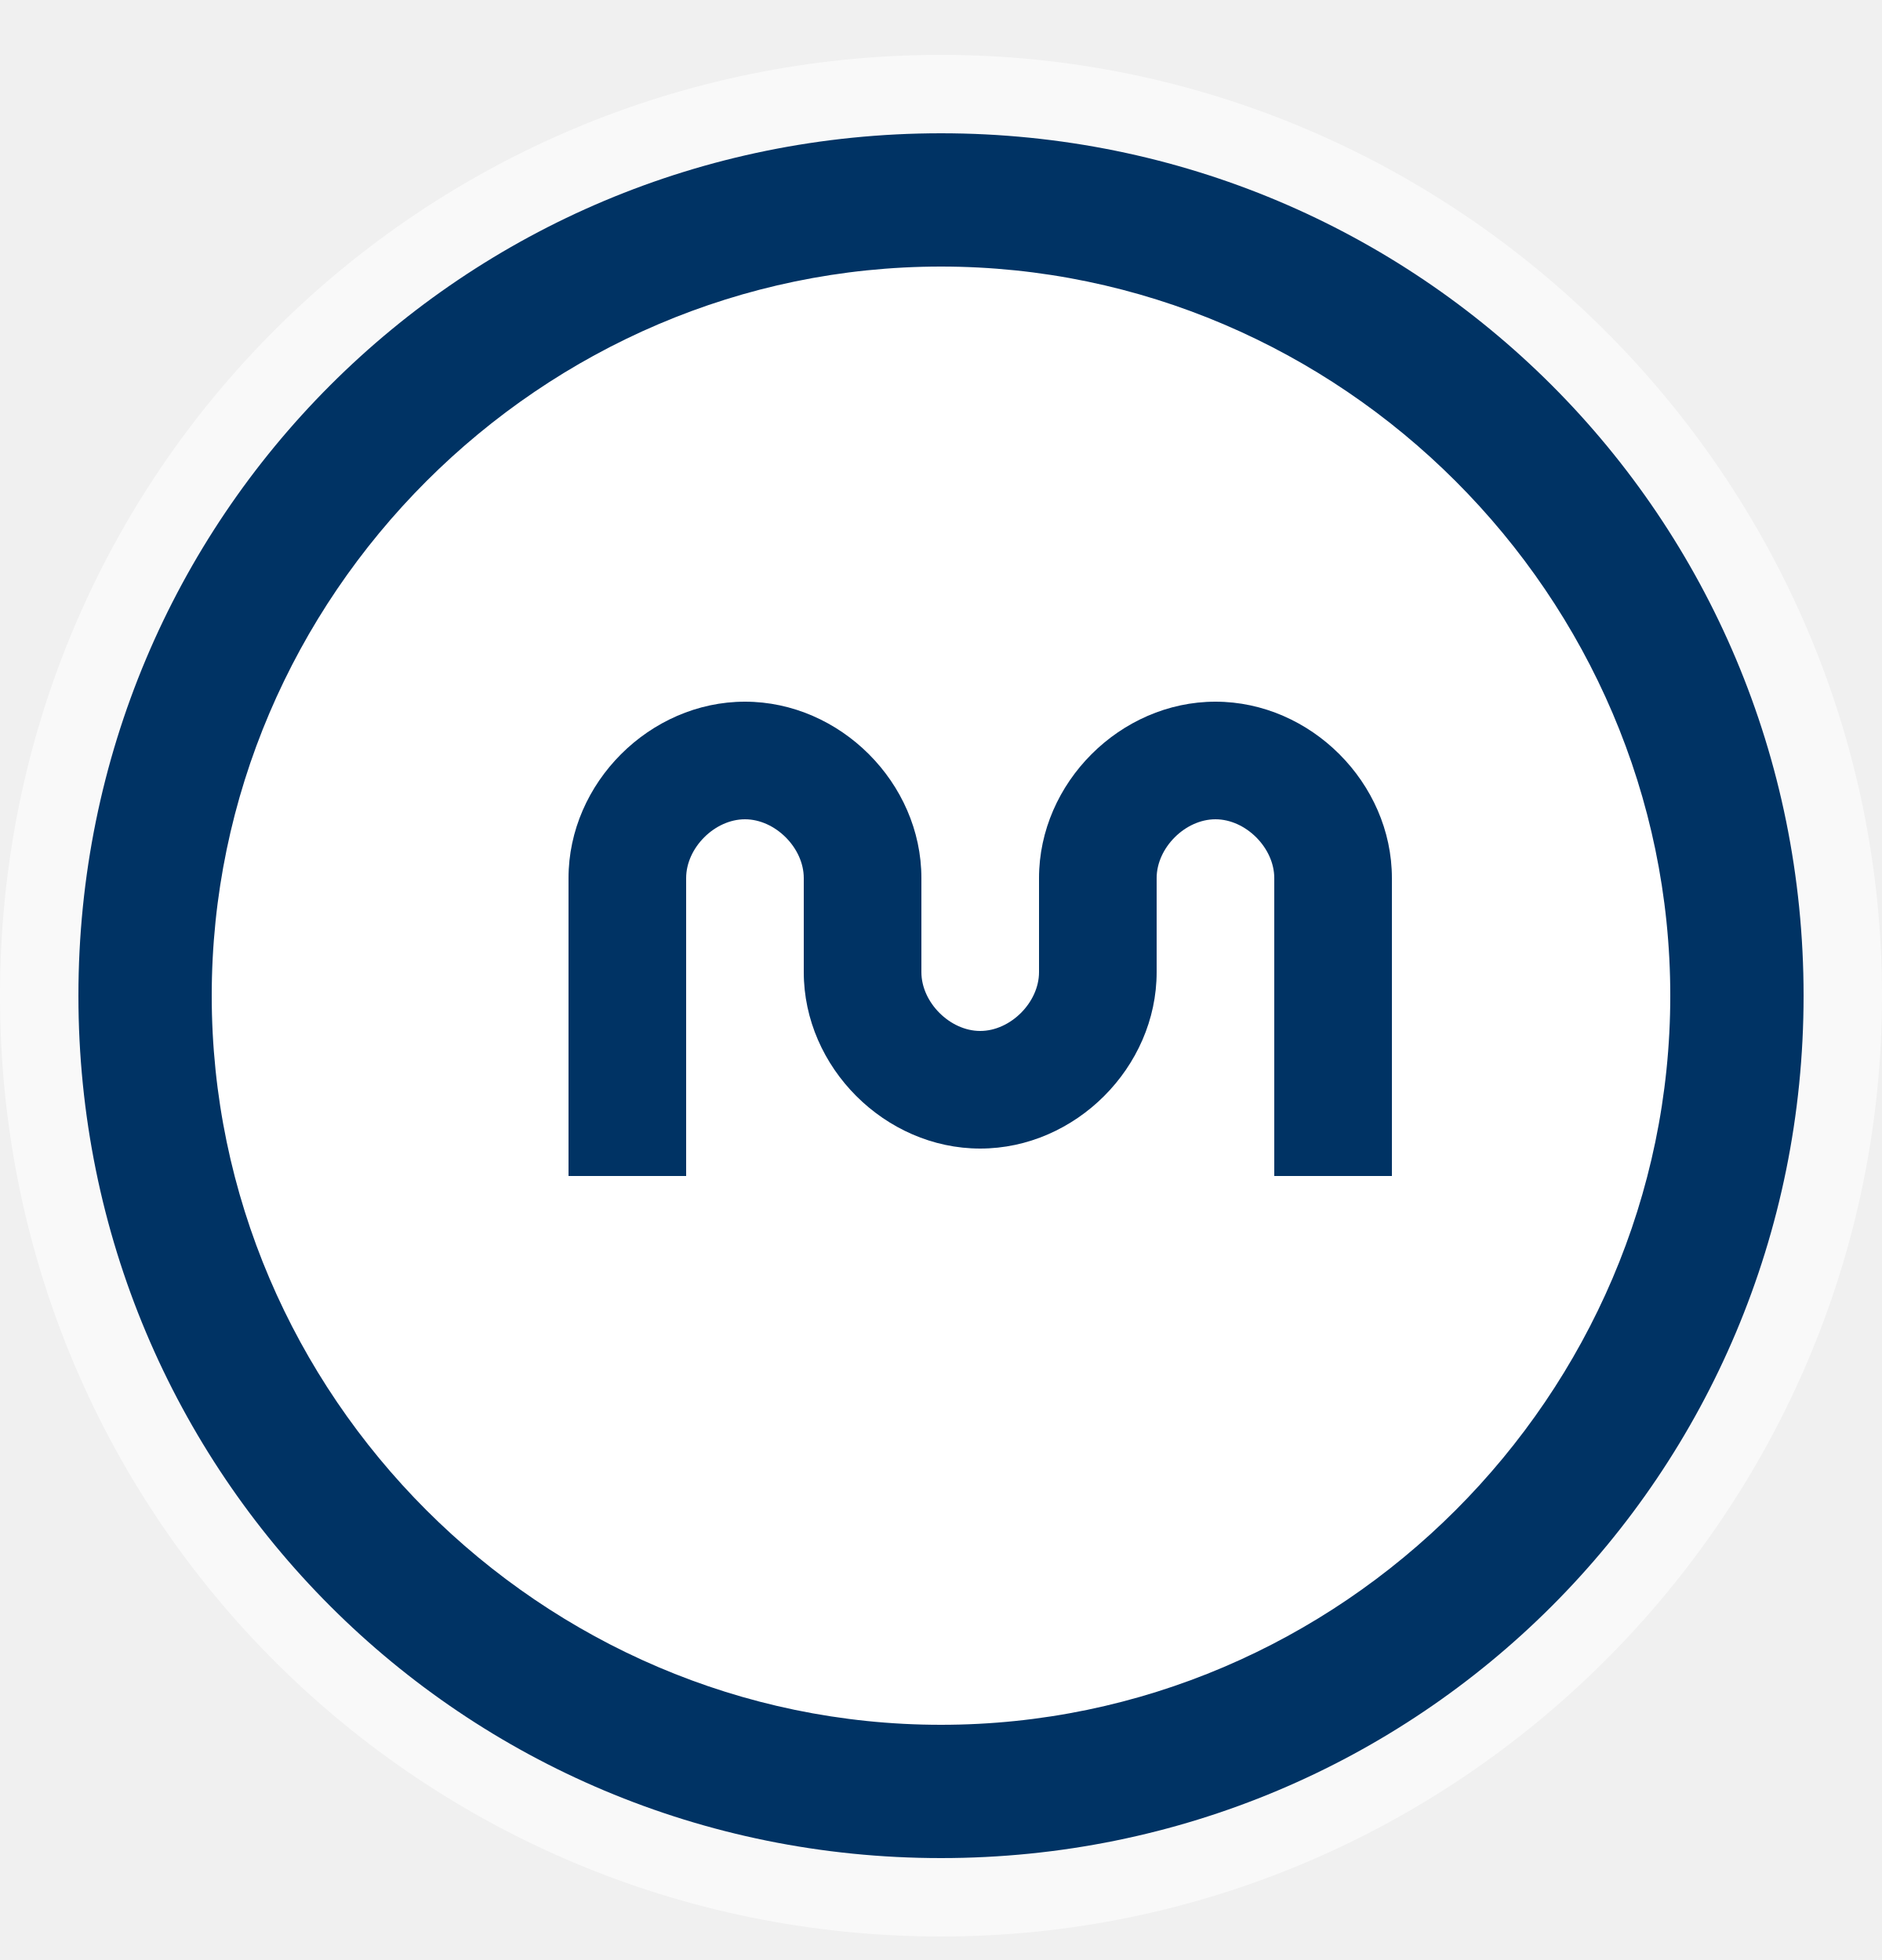
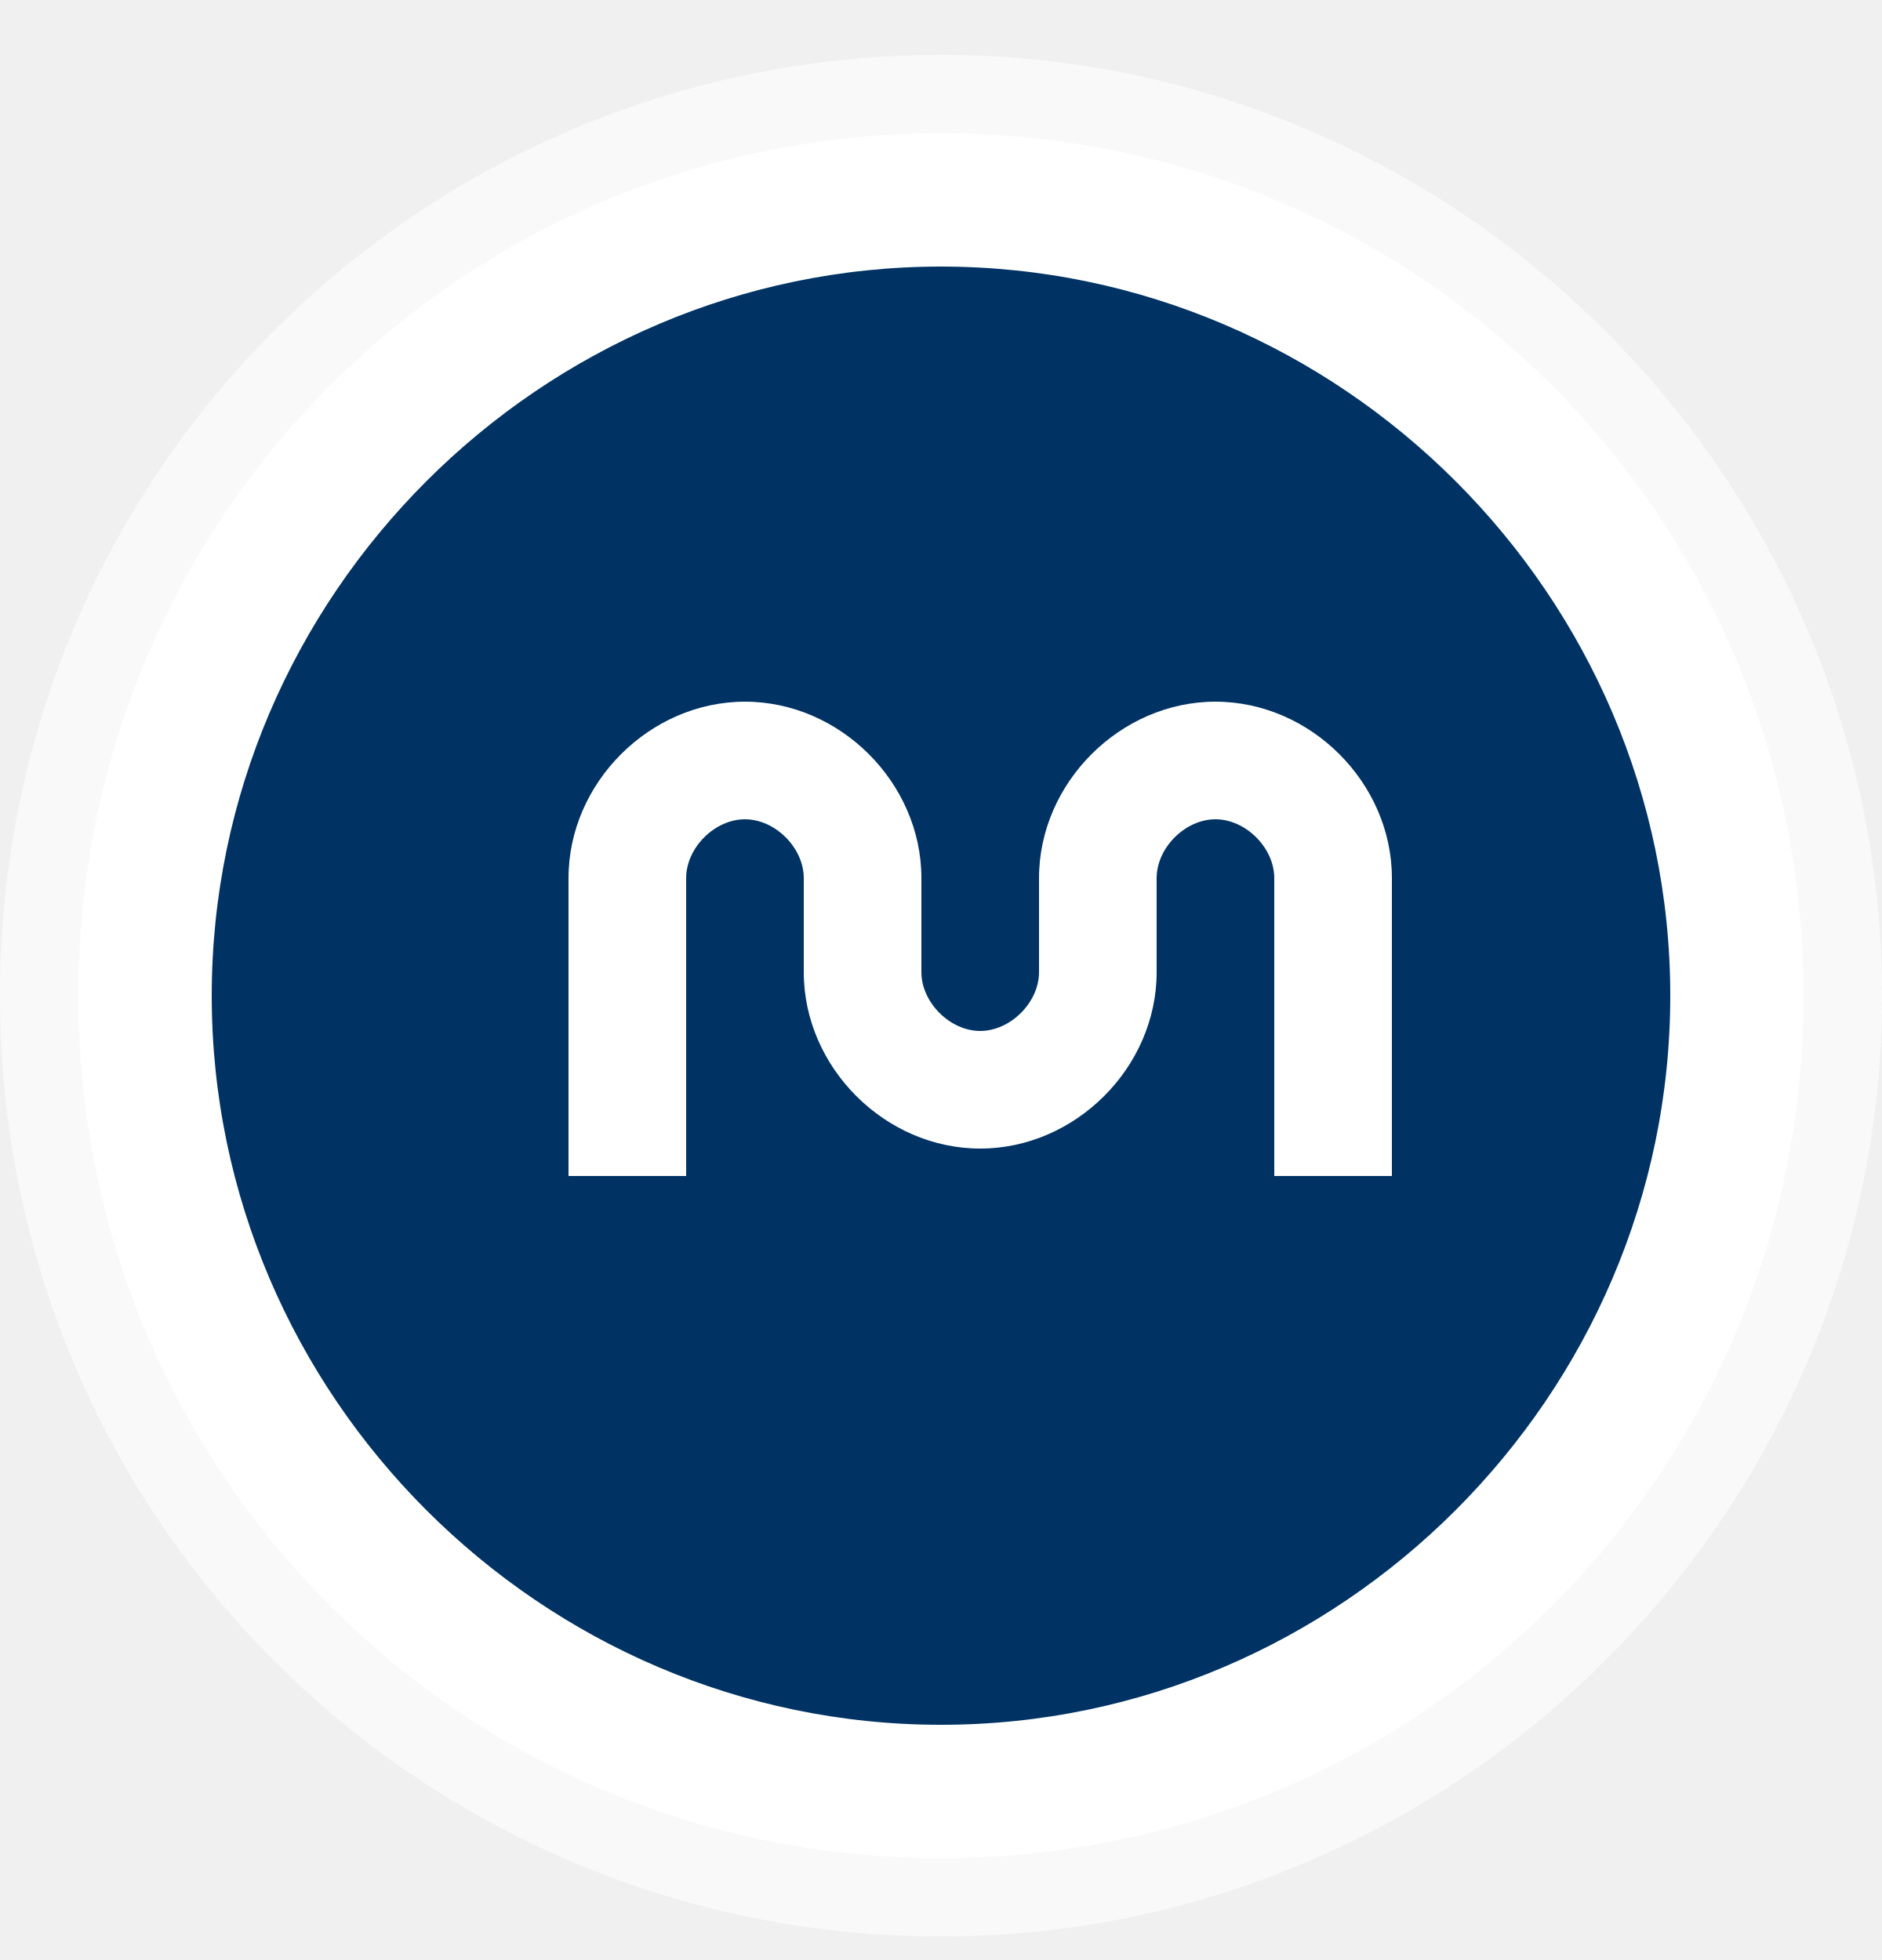
<svg xmlns="http://www.w3.org/2000/svg" viewBox="0 0 24 25">
  <g>
    <path d="m12 0.7c-6.6 0-12 5.3-12 12s5.4 12 12 12 12-5.4 12-12-5.4-12-12-12z" fill="#FFF" opacity=".6" />
-     <circle cx="12" cy="13" r="10" fill="#FFF" />
-     <path d="m12 3.4c5.1 0 9.3 4.2 9.3 9.3s-4.2 9.3-9.3 9.3-9.3-4.2-9.3-9.3 4.2-9.3 9.3-9.3zm0-1.7c-6.1 0-11 4.9-11 11s4.9 11 11 11 11-4.9 11-11-4.9-11-11-11z" fill="#003364" />
-     <path d="m8.75 15h-1.5v-3.8c0-1.214 1.036-2.25 2.25-2.25 1.214 0 2.25 1.036 2.25 2.25v1.2c0 0.386 0.364 0.75 0.75 0.75s0.75-0.364 0.75-0.75v-1.2c0-1.214 1.036-2.25 2.25-2.25s2.25 1.036 2.25 2.25v3.8h-1.5v-3.8c0-0.386-0.364-0.75-0.75-0.75s-0.75 0.364-0.75 0.75v1.2c0 1.214-1.036 2.25-2.25 2.25s-2.25-1.036-2.25-2.25v-1.2c0-0.386-0.364-0.75-0.75-0.75s-0.75 0.364-0.75 0.75v3.8z" fill="#003364" />
+     <circle cx="12" cy="13" r="10" fill="#003364" />
+     <path d="m12 3.4c5.1 0 9.3 4.2 9.3 9.3s-4.2 9.3-9.3 9.3-9.3-4.2-9.3-9.3 4.2-9.3 9.3-9.3zm0-1.7c-6.1 0-11 4.9-11 11s4.9 11 11 11 11-4.9 11-11-4.9-11-11-11z" fill="#FFF" />
+     <path d="m8.75 15h-1.5v-3.8c0-1.214 1.036-2.25 2.25-2.25 1.214 0 2.25 1.036 2.25 2.25v1.2c0 0.386 0.364 0.75 0.75 0.75s0.75-0.364 0.75-0.75v-1.2c0-1.214 1.036-2.25 2.25-2.25s2.25 1.036 2.25 2.25v3.8h-1.5v-3.8c0-0.386-0.364-0.75-0.75-0.75s-0.75 0.364-0.75 0.75v1.2c0 1.214-1.036 2.25-2.25 2.25s-2.25-1.036-2.25-2.25v-1.2c0-0.386-0.364-0.75-0.75-0.75s-0.75 0.364-0.75 0.75v3.8z" fill="#FFF" />
  </g>
</svg>
